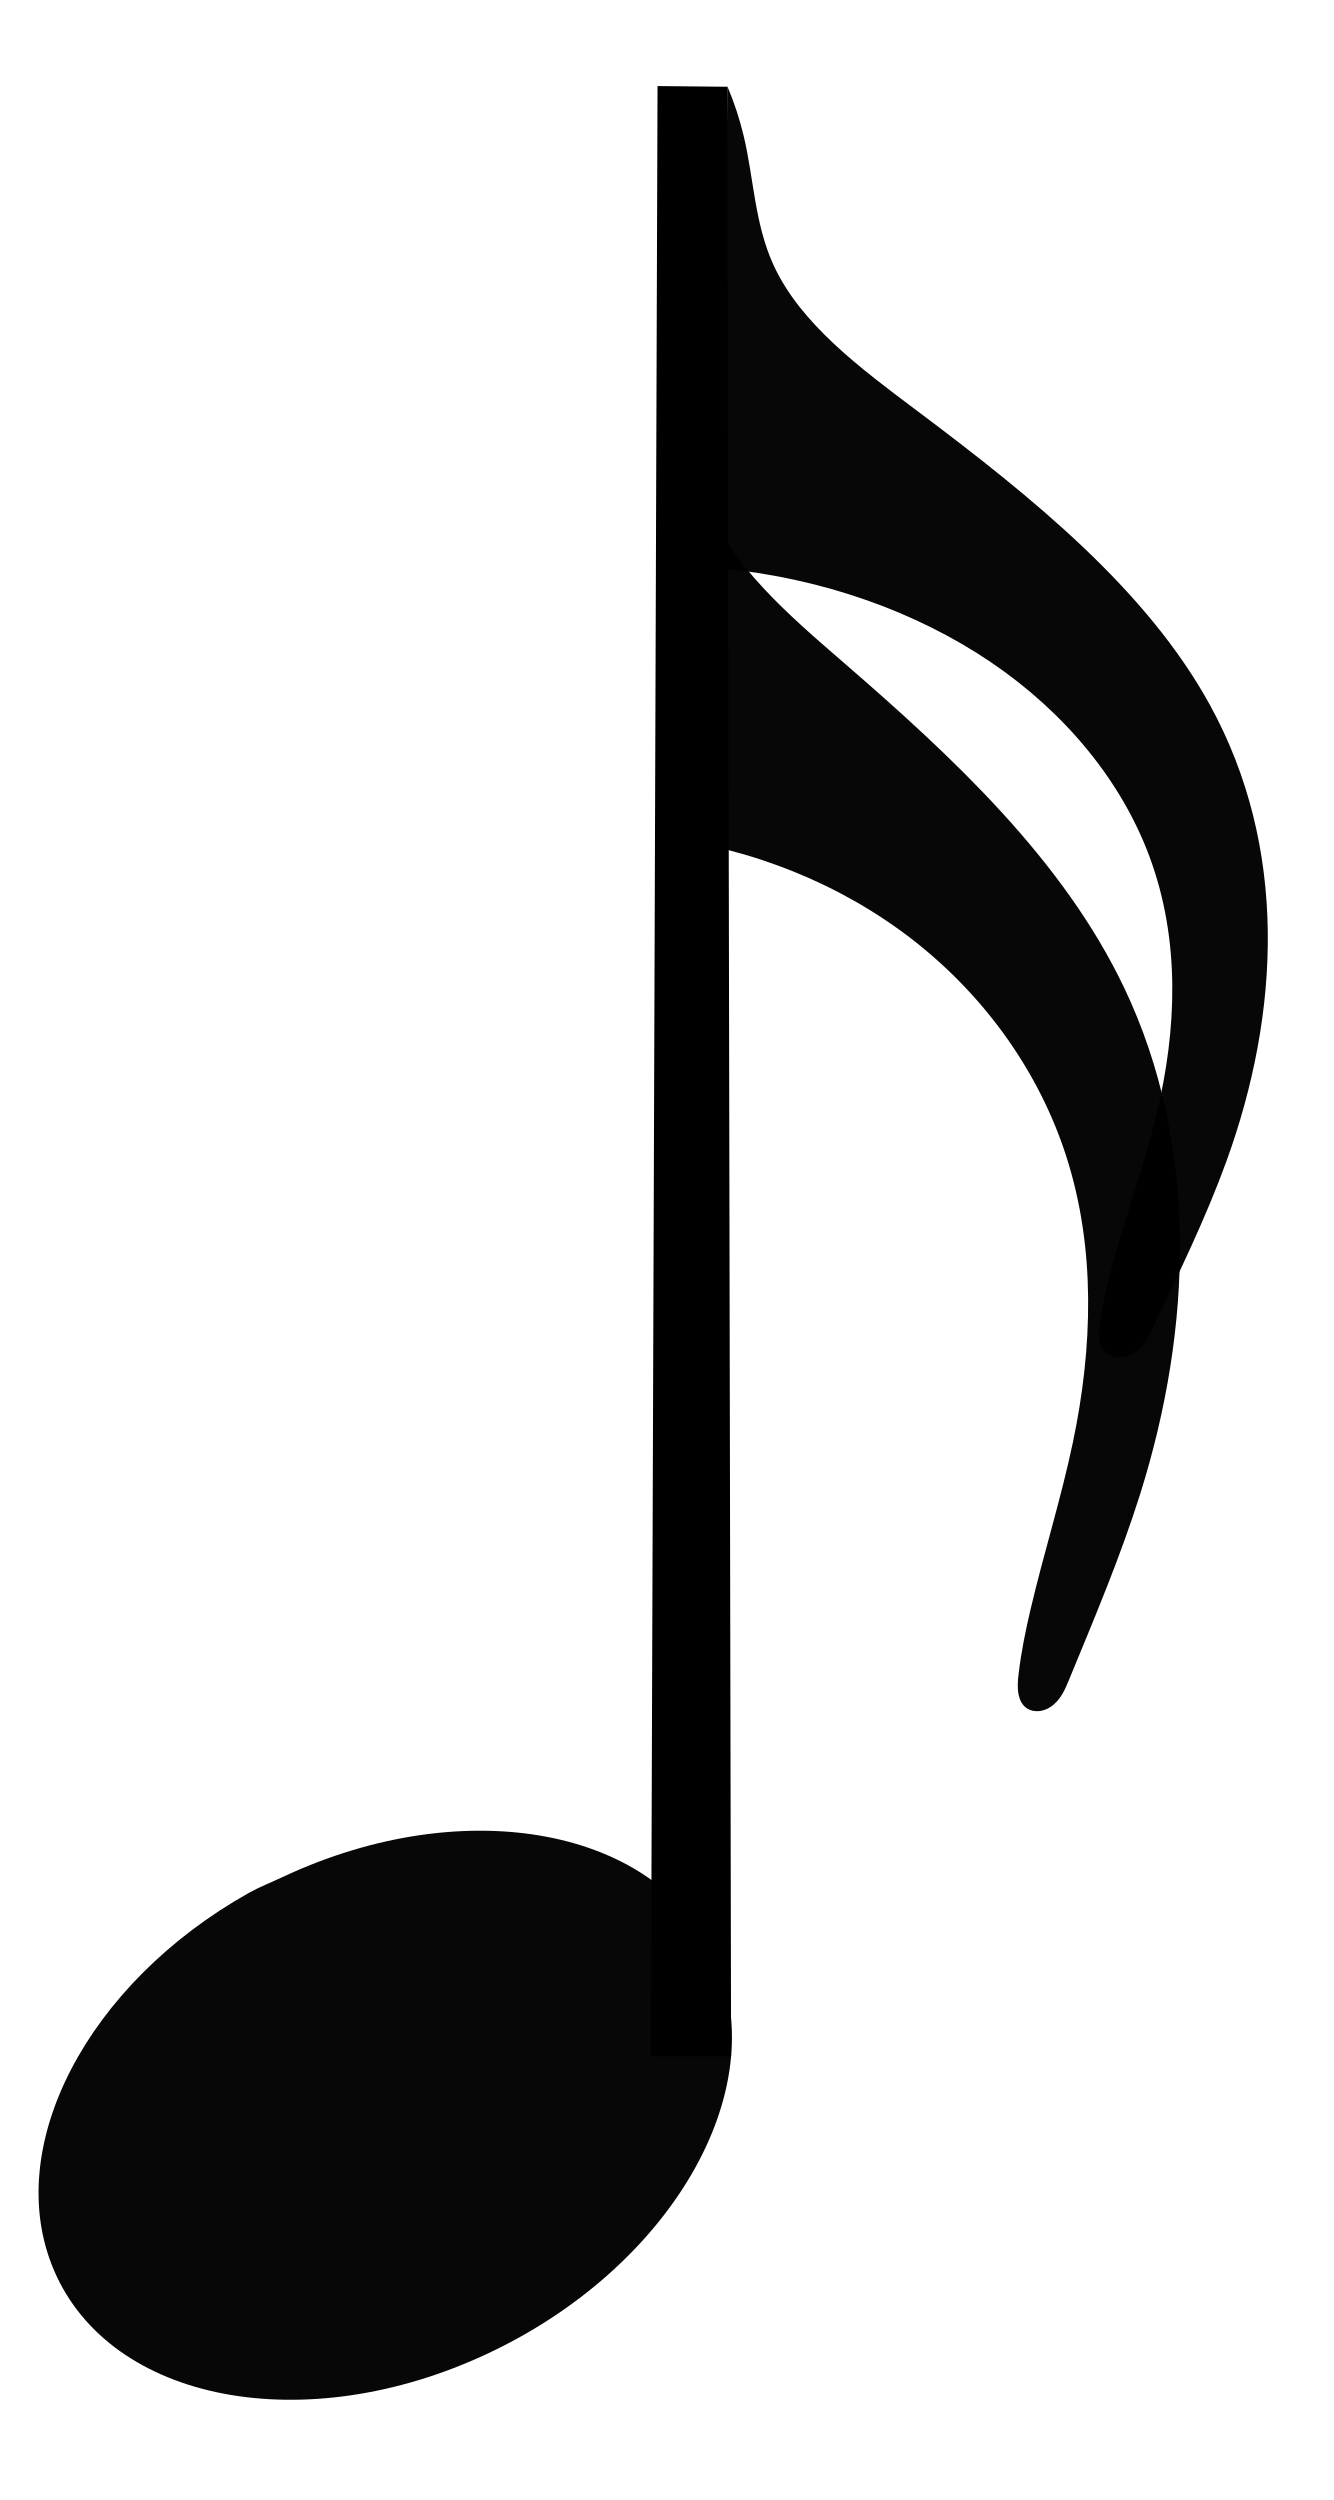
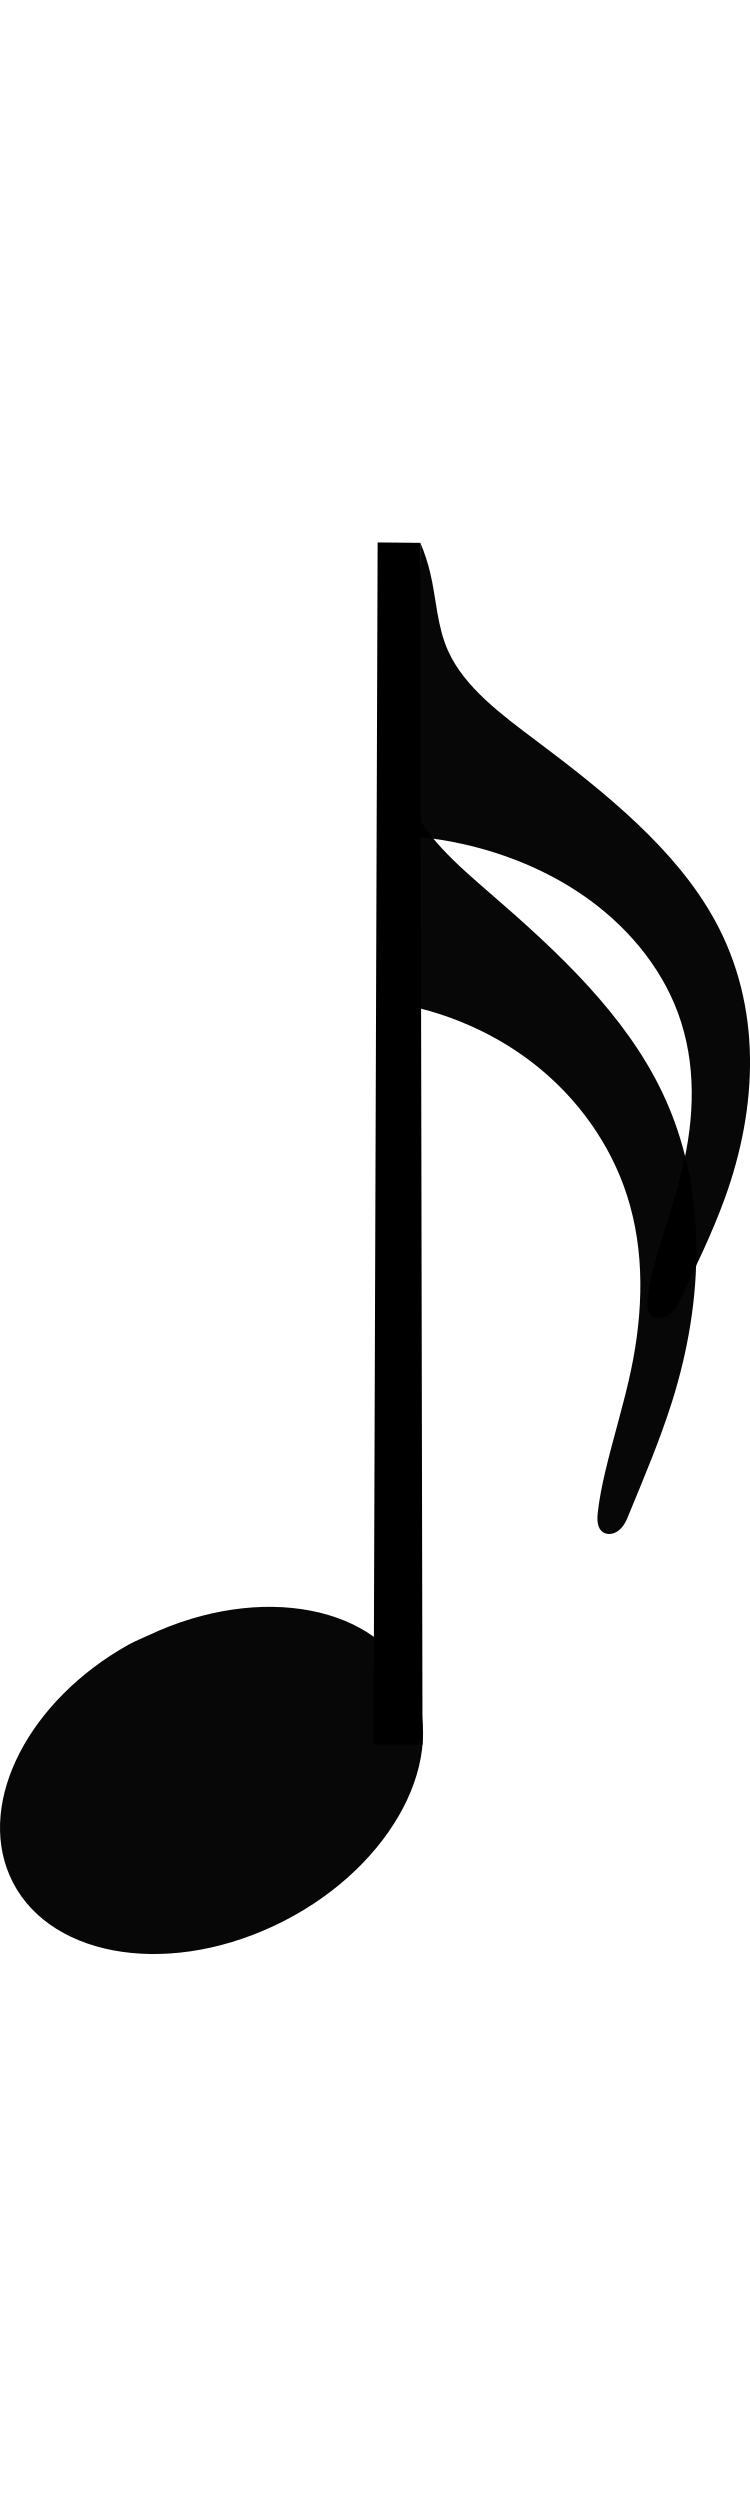
- <svg xmlns="http://www.w3.org/2000/svg" height="45" viewBox="0 0 24 45" width="24">
-   <path d="m-324.089-373.655c.584 1.721 1.048 3.483 1.386 5.268.86 4.532.925 9.249 2.495 13.586 2.263 6.251 7.355 10.976 12.2 15.527 9.706 9.117 19.33 18.859 24.677 31.055 6.594 15.037 5.959 32.476 1.386 48.245-1.741 6.003-4.021 11.833-6.239 17.676-.187.493-.375.989-.634 1.449s-.595.886-1.029 1.185c-.294.202-.634.344-.989.379-.355.035-.725-.041-1.021-.241-.216-.145-.387-.352-.511-.581-.124-.229-.202-.481-.251-.736-.129-.66-.073-1.341 0-2.01.224-2.051.604-4.083 1.04-6.1 1.155-5.349 2.696-10.612 3.733-15.985 1.738-9.008 2.017-18.456-.588-27.253-2.359-7.965-7.086-15.214-13.424-20.584-6.338-5.371-14.264-8.844-22.508-9.864" opacity=".97" />
-   <g transform="translate(-32.13817 .257846)">
-     <path d="m8.251 34.135c-2.872 1.609-4.403 4.522-3.461 6.713 1.004 2.337 4.455 2.997 7.702 1.472 3.248-1.525 5.068-4.659 4.064-6.996-1.004-2.337-4.455-2.997-7.702-1.472-.203.095-.411.176-.603.283z" fill-rule="evenodd" opacity=".97" />
-     <path d="m16.749 1.545.034 17.749.034 17.749h-1.426l.119-35.511z" />
+ <svg xmlns="http://www.w3.org/2000/svg" fill="none" height="80" viewBox="0 0 24 80" width="24">
+   <g fill="#000">
+     <path clip-rule="evenodd" d="m4.108 52.632c-3.156 1.768-4.838 4.969-3.803 7.377 1.103 2.568 4.895 3.293 8.464 1.618 3.568-1.675 5.569-5.119 4.466-7.688-1.103-2.568-4.895-3.293-8.464-1.618-.223.105-.452.193-.662.311z" fill-rule="evenodd" opacity=".97" />
+     <path d="m13.446 17.371.037 19.228.037 19.228h-1.567l.131-38.469z" />
+     <path d="m13.446 17.357c.135.318.242.643.321.973.199.837.214 1.708.577 2.509.523 1.154 1.7 2.027 2.821 2.868 2.244 1.684 4.469 3.483 5.706 5.735 1.525 2.777 1.378 5.997.321 8.91-.402 1.109-.93 2.185-1.442 3.264-.043.091-.087.183-.147.268-.06.085-.137.164-.238.219-.068.037-.146.064-.229.07-.082.006-.168-.008-.236-.044-.05-.027-.089-.065-.118-.107-.029-.042-.047-.089-.058-.136-.03-.122-.017-.248 0-.371.052-.379.14-.754.24-1.127.267-.988.623-1.96.863-2.952.402-1.664.466-3.408-.136-5.033-.545-1.471-1.638-2.81-3.104-3.801-1.465-.992-3.298-1.633-5.204-1.822" opacity=".97" />
+     <path d="m12.142 21.571c.13.352.233.713.308 1.079.191.928.206 1.894.554 2.782.503 1.28 1.634 2.247 2.711 3.179 2.157 1.867 4.295 3.862 5.484 6.359 1.465 3.079 1.324 6.65.308 9.879-.387 1.229-.894 2.423-1.386 3.619-.042.101-.083.203-.141.297-.058.094-.132.181-.229.243-.065.041-.141.07-.22.078s-.161-.008-.227-.049c-.048-.03-.086-.072-.114-.119-.028-.047-.045-.099-.056-.151-.029-.135-.016-.275 0-.412.05-.42.134-.836.231-1.249.257-1.095.599-2.173.83-3.273.386-1.845.448-3.779-.131-5.58-.524-1.631-1.575-3.115-2.983-4.215s-3.17-1.811-5.002-2.02" opacity=".97" />
  </g>
-   <path d="m44.195 113.464a2.31 2.31 0 0 1 -.516 3.225 2.31 2.31 0 0 1 -3.225-.515 2.31 2.31 0 0 1 .514-3.225 2.31 2.31 0 0 1 3.225.513" />
-   <path d="m-74.624-6.087h24v45h-24z" opacity=".5" />
-   <path d="m183.328 537.995c-.078.796-.683 1.404-1.197 1.961-1.152 1.108-2.564 1.993-4.12 2.366-.461.08-1.204.157-1.337-.446-.129-.638.35-1.198.711-1.67.936-1.091 2.163-1.907 3.461-2.49.676-.255 1.462-.577 2.17-.268.194.109.327.319.313.547zm-1.937-1.647c-1.758.013-3.427.989-4.511 2.358-.725.939-1.206 2.299-.618 3.425.443.905 1.501 1.264 2.443 1.212 1.625-.034 3.132-.935 4.208-2.124.797-.915 1.384-2.239.923-3.448-.334-.881-1.25-1.392-2.154-1.413-.097-.006-.194-.009-.292-.009z" stroke="#000" stroke-width=".279" transform="matrix(7.297589 -3.703209 9.40463 3.282623 -5973.232 -758.7401)" />
-   <path d="m183.328 537.995c-.078.796-.683 1.404-1.197 1.961-1.152 1.108-2.564 1.993-4.12 2.366-.461.08-1.204.157-1.337-.446-.129-.638.35-1.198.711-1.67.936-1.091 2.163-1.907 3.461-2.49.676-.255 1.462-.577 2.17-.268.194.109.327.319.313.547zm-1.937-1.647c-1.758.013-3.427.989-4.511 2.358-.725.939-1.206 2.299-.618 3.425.443.905 1.501 1.264 2.443 1.212 1.625-.034 3.132-.935 4.208-2.124.797-.915 1.384-2.239.923-3.448-.334-.881-1.25-1.392-2.154-1.413-.097-.006-.194-.009-.292-.009z" stroke="#000" stroke-width=".301" transform="matrix(6.824196 .6385026 -.6643449 7.298969 -348.9876 -3710.237)" />
-   <path d="m549.53 163.28.171 83.223.185 89.799-7.184-6.576.598-166.505z" />
-   <path d="m589.948 227.202a11.617 11.617 0 0 1 -2.595 16.22 11.617 11.617 0 0 1 -16.22-2.59 11.617 11.617 0 0 1 2.585-16.221 11.617 11.617 0 0 1 16.222 2.58" />
-   <g transform="translate(-99.10621 -273.6044)">
-     <path d="m-303.114 90.17c-14.446 8.093-22.143 22.744-17.408 33.765 5.051 11.756 22.406 15.074 38.74 7.406 16.334-7.668 25.491-23.432 20.44-35.188-5.051-11.756-22.406-15.074-38.74-7.406-1.021.479-2.069.884-3.032 1.423z" fill-rule="evenodd" opacity=".97" />
-     <path d="m-260.372-83.829.171 94.311.171 94.311h-7.171l.598-188.69z" />
-     <path d="m-63.495 5.268c.584 1.721 1.048 3.483 1.386 5.268.86 4.532.925 9.249 2.495 13.586 2.263 6.251 7.355 10.976 12.2 15.527 9.706 9.117 19.33 18.859 24.677 31.055 6.594 15.037 5.959 32.476 1.386 48.245-1.741 6.003-4.021 11.833-6.239 17.676-.187.493-.375.989-.634 1.449-.259.46-.595.886-1.029 1.185-.294.202-.634.344-.989.379-.355.035-.725-.041-1.021-.241-.216-.145-.387-.352-.511-.581-.124-.229-.202-.481-.251-.736-.129-.66-.073-1.341 0-2.01.224-2.051.604-4.083 1.04-6.1 1.155-5.349 2.696-10.612 3.733-15.985 1.738-9.008 2.017-18.456-.588-27.253-2.359-7.965-7.086-15.214-13.424-20.584-6.338-5.371-14.264-8.844-22.508-9.864" opacity=".97" transform="translate(-196.9835 -89.09768)" />
-   </g>
-   <path d="m-381.395 160.654c-14.446 7.767-22.143 21.828-17.408 32.406 5.051 11.283 22.406 14.467 38.74 7.108 16.334-7.359 25.491-22.489 20.44-33.772-5.051-11.283-22.406-14.467-38.74-7.108-1.021.46-2.069.848-3.032 1.366z" fill-rule="evenodd" opacity=".97" />
-   <path d="m-338.653-6.342.171 90.515.171 90.515h-7.171l.598-181.095z" />
-   <path d="m-338.76-6.342c.584 1.652 1.048 3.343 1.386 5.056.86 4.35.925 8.877 2.495 13.039 2.263 5.999 7.355 10.534 12.2 14.902 9.706 8.75 19.33 18.1 24.677 29.805 6.594 14.432 5.959 31.168 1.386 46.303-1.741 5.761-4.021 11.356-6.239 16.965-.187.474-.375.949-.634 1.391-.259.441-.595.85-1.029 1.137-.294.194-.634.33-.989.364-.355.034-.725-.04-1.021-.231-.216-.14-.387-.337-.511-.557-.124-.22-.202-.461-.251-.707-.129-.634-.073-1.287 0-1.929.224-1.969.604-3.919 1.04-5.854 1.155-5.134 2.696-10.185 3.733-15.341 1.738-8.646 2.017-17.713-.588-26.156-2.359-7.645-7.086-14.601-13.424-19.756s-14.264-8.488-22.508-9.467" opacity=".97" />
-   <g stroke-width="4.965" transform="matrix(.2014291 0 0 .2014291 .41055 1.549072)">
-     <path d="m20.209 161.457c-14.446 8.093-22.143 22.744-17.408 33.765 5.051 11.756 22.406 15.074 38.74 7.406 16.334-7.668 25.491-23.432 20.44-35.188-5.051-11.756-22.406-15.074-38.74-7.406-1.021.479-2.069.884-3.032 1.423z" fill-rule="evenodd" opacity=".97" />
-     <path d="m62.951.063.171 88.008.171 88.008h-7.171l.598-176.079z" />
-     <path d="m62.951 0c.618 1.455 1.109 2.944 1.467 4.453.91 3.831.979 7.818 2.641 11.484 2.395 5.284 7.783 9.278 12.911 13.125 10.272 7.706 20.457 15.942 26.116 26.25 6.978 12.711 6.307 27.451 1.467 40.782-1.842 5.074-4.256 10.002-6.602 14.942-.198.417-.397.836-.671 1.225s-.629.749-1.089 1.002c-.311.171-.671.291-1.047.321-.376.03-.768-.035-1.081-.203-.229-.123-.41-.297-.541-.491-.131-.194-.213-.406-.266-.623-.136-.558-.077-1.134 0-1.699.237-1.734.64-3.451 1.1-5.156 1.222-4.521 2.853-8.97 3.95-13.512 1.839-7.614 2.135-15.601-.622-23.036-2.497-6.733-7.499-12.86-14.206-17.4s-15.095-7.476-23.821-8.338" opacity=".97" />
-     <path d="m56.981 19.285c.594 1.613 1.065 3.264 1.41 4.937.875 4.247.941 8.668 2.538 12.733 2.301 5.858 7.48 10.287 12.408 14.552 9.872 8.544 19.66 17.675 25.099 29.105 6.706 14.093 6.061 30.437 1.41 45.216-1.77 5.626-4.09 11.09-6.345 16.566-.19.462-.382.927-.645 1.358-.264.431-.605.83-1.047 1.111-.299.19-.645.323-1.006.355-.361.033-.738-.039-1.039-.225-.22-.136-.394-.329-.52-.544s-.205-.451-.256-.69c-.131-.619-.074-1.257 0-1.884.227-1.923.615-3.826 1.058-5.717 1.174-5.013 2.742-9.945 3.796-14.981 1.768-8.443 2.051-17.297-.598-25.541-2.399-7.465-7.207-14.258-13.653-19.292-6.446-5.033-14.507-8.289-22.893-9.244" opacity=".97" />
-   </g>
-   <g transform="translate(-542.4091 -145.9657)">
-     <path d="m600.541-75.084c-14.446 8.093-22.143 22.744-17.408 33.765 5.051 11.756 22.406 15.074 38.74 7.406 16.334-7.668 25.491-23.432 20.44-35.188-5.051-11.756-22.406-15.074-38.74-7.406-1.021.479-2.069.884-3.032 1.423z" fill-rule="evenodd" opacity=".97" />
-     <path d="m643.284-249.084.171 94.311.171 94.311h-7.171l.598-188.69z" />
-   </g>
-   <g transform="translate(49.13245 160.8887)">
-     <path d="m20.764 165.672c-14.446 8.093-22.143 22.744-17.408 33.765 5.051 11.756 22.406 15.074 38.74 7.406 16.334-7.668 25.491-23.432 20.44-35.188-5.051-11.756-22.406-15.074-38.74-7.406-1.021.479-2.069.884-3.032 1.423z" fill-rule="evenodd" opacity=".97" />
-     <path d="m63.506.065.171 90.115.171 90.115h-7.171l.598-180.294z" />
-   </g>
-   <path d="m183.328 537.995c-.078.796-.683 1.404-1.197 1.961-1.152 1.108-2.564 1.993-4.12 2.366-.461.08-1.204.157-1.337-.446-.129-.638.35-1.198.711-1.67.936-1.091 2.163-1.907 3.461-2.49.676-.255 1.462-.577 2.17-.268.194.109.327.319.313.547zm-1.937-1.647c-1.758.013-3.427.989-4.511 2.358-.725.939-1.206 2.299-.618 3.425.443.905 1.501 1.264 2.443 1.212 1.625-.034 3.132-.935 4.208-2.124.797-.915 1.384-2.239.923-3.448-.334-.881-1.25-1.392-2.154-1.413-.097-.006-.194-.009-.292-.009z" stroke="#000" stroke-width=".262" transform="matrix(7.744771 -3.934695 9.980928 3.487818 -6384.166 -1378.52)" />
-   <path d="m464.163-211.745a9.852 9.852 0 0 1 -2.2 13.756 9.852 9.852 0 0 1 -13.757-2.196 9.852 9.852 0 0 1 2.192-13.757 9.852 9.852 0 0 1 13.758 2.188" />
-   <path d="m187.69 160.654h110.224v324.687h-110.224z" />
-   <path d="m594.514 275.307h102.46v324.687h-102.46z" />
-   <path d="m118.082 109.691h24.231v15.762h-24.231z" opacity=".5" />
-   <g transform="translate(82.49947 108.4872)">
-     <path d="m183.328 537.995c-.078.796-.683 1.404-1.197 1.961-1.152 1.108-2.564 1.993-4.12 2.366-.461.08-1.204.157-1.337-.446-.129-.638.35-1.198.711-1.67.936-1.091 2.163-1.907 3.461-2.49.676-.255 1.462-.577 2.17-.268.194.109.327.319.313.547zm-1.937-1.647c-1.758.013-3.427.989-4.511 2.358-.725.939-1.206 2.299-.618 3.425.443.905 1.501 1.264 2.443 1.212 1.625-.034 3.132-.935 4.208-2.124.797-.915 1.384-2.239.923-3.448-.334-.881-1.25-1.392-2.154-1.413-.097-.006-.194-.009-.292-.009z" transform="matrix(1.651565 -.7805207 2.128423 .6918743 -1436.162 -225.1324)" />
-     <path d="m23.547 6.265a1.829 1.829 0 0 1 -.409 2.554 1.829 1.829 0 0 1 -2.555-.408 1.829 1.829 0 0 1 .407-2.555 1.829 1.829 0 0 1 2.555.406" />
-   </g>
-   <path d="m183.328 537.995c-.078.796-.683 1.404-1.197 1.961-1.152 1.108-2.564 1.993-4.12 2.366-.461.08-1.204.157-1.337-.446-.129-.638.35-1.198.711-1.67.936-1.091 2.163-1.907 3.461-2.49.676-.255 1.462-.577 2.17-.268.194.109.327.319.313.547zm-1.937-1.647c-1.758.013-3.427.989-4.511 2.358-.725.939-1.206 2.299-.618 3.425.443.905 1.501 1.264 2.443 1.212 1.625-.034 3.132-.935 4.208-2.124.797-.915 1.384-2.239.923-3.448-.334-.881-1.25-1.392-2.154-1.413-.097-.006-.194-.009-.292-.009z" stroke="#000" stroke-width=".279" transform="matrix(7.297589 -3.703209 9.40463 3.282623 -4533.951 -1307.777)" />
-   <g transform="translate(79.36937 -14.02633)">
-     <path d="m183.328 537.995c-.078.796-.683 1.404-1.197 1.961-1.152 1.108-2.564 1.993-4.12 2.366-.461.08-1.204.157-1.337-.446-.129-.638.35-1.198.711-1.67.936-1.091 2.163-1.907 3.461-2.49.676-.255 1.462-.577 2.17-.268.194.109.327.319.313.547zm-1.937-1.647c-1.758.013-3.427.989-4.511 2.358-.725.939-1.206 2.299-.618 3.425.443.905 1.501 1.264 2.443 1.212 1.625-.034 3.132-.935 4.208-2.124.797-.915 1.384-2.239.923-3.448-.334-.881-1.25-1.392-2.154-1.413-.097-.006-.194-.009-.292-.009z" stroke="#000" stroke-width=".279" transform="matrix(1.343525 .1326433 -.130794 1.516296 -162.0961 -803.1652)" />
-     <path d="m14.801 1.524.034 17.289.036 18.655-1.414-1.366.118-34.59z" />
-   </g>
-   <path d="m1921.877-213.105a11.617 11.617 0 0 1 -2.595 16.22 11.617 11.617 0 0 1 -16.221-2.59 11.617 11.617 0 0 1 2.585-16.221 11.617 11.617 0 0 1 16.222 2.58" />
-   <g transform="translate(954.7659 -749.4412)">
-     <path d="m-303.114 90.17c-14.446 8.093-22.143 22.744-17.408 33.765 5.051 11.756 22.406 15.074 38.74 7.406 16.334-7.668 25.491-23.432 20.44-35.188-5.051-11.756-22.406-15.074-38.74-7.406-1.021.479-2.069.884-3.032 1.423z" fill-rule="evenodd" opacity=".97" />
-     <path d="m-260.372-83.829.171 94.311.171 94.311h-7.171l.598-188.69z" />
-     <path d="m-63.495 5.268c.584 1.721 1.048 3.483 1.386 5.268.86 4.532.925 9.249 2.495 13.586 2.263 6.251 7.355 10.976 12.2 15.527 9.706 9.117 19.33 18.859 24.677 31.055 6.594 15.037 5.959 32.476 1.386 48.245-1.741 6.003-4.021 11.833-6.239 17.676-.187.493-.375.989-.634 1.449-.259.46-.595.886-1.029 1.185-.294.202-.634.344-.989.379-.355.035-.725-.041-1.021-.241-.216-.145-.387-.352-.511-.581-.124-.229-.202-.481-.251-.736-.129-.66-.073-1.341 0-2.01.224-2.051.604-4.083 1.04-6.1 1.155-5.349 2.696-10.612 3.733-15.985 1.738-9.008 2.017-18.456-.588-27.253-2.359-7.965-7.086-15.214-13.424-20.584-6.338-5.371-14.264-8.844-22.508-9.864" opacity=".97" transform="translate(-196.9835 -89.09768)" />
-   </g>
-   <path d="m672.477-315.183c-14.446 7.767-22.143 21.828-17.408 32.406 5.051 11.283 22.406 14.467 38.74 7.108 16.334-7.359 25.491-22.489 20.44-33.772-5.051-11.283-22.406-14.467-38.74-7.108-1.021.46-2.069.848-3.032 1.366z" fill-rule="evenodd" opacity=".97" />
-   <path d="m715.219-482.179.171 90.515.171 90.515h-7.171l.598-181.095z" />
-   <path d="m715.112-482.179c.584 1.652 1.048 3.343 1.386 5.056.86 4.35.925 8.877 2.495 13.039 2.263 5.999 7.355 10.534 12.2 14.902 9.706 8.75 19.33 18.1 24.677 29.805 6.594 14.432 5.959 31.168 1.386 46.303-1.741 5.761-4.021 11.356-6.239 16.965-.187.474-.375.949-.634 1.391-.259.441-.595.85-1.029 1.137-.294.194-.634.33-.989.364-.355.034-.725-.04-1.021-.231-.216-.14-.387-.337-.511-.557-.124-.22-.202-.461-.251-.707-.129-.634-.073-1.287 0-1.929.224-1.969.604-3.919 1.04-5.854 1.155-5.134 2.696-10.185 3.733-15.341 1.738-8.646 2.017-17.713-.588-26.156-2.359-7.645-7.086-14.601-13.424-19.756s-14.264-8.488-22.508-9.467" opacity=".97" />
-   <g transform="translate(1613.107 -871.9466)">
-     <path d="m20.209 161.457c-14.446 8.093-22.143 22.744-17.408 33.765 5.051 11.756 22.406 15.074 38.74 7.406 16.334-7.668 25.491-23.432 20.44-35.188-5.051-11.756-22.406-15.074-38.74-7.406-1.021.479-2.069.884-3.032 1.423z" fill-rule="evenodd" opacity=".97" />
-     <path d="m62.951.063.171 88.008.171 88.008h-7.171l.598-176.079z" />
-     <path d="m62.951 0c.618 1.455 1.109 2.944 1.467 4.453.91 3.831.979 7.818 2.641 11.484 2.395 5.284 7.783 9.278 12.911 13.125 10.272 7.706 20.457 15.942 26.116 26.25 6.978 12.711 6.307 27.451 1.467 40.782-1.842 5.074-4.256 10.002-6.602 14.942-.198.417-.397.836-.671 1.225s-.629.749-1.089 1.002c-.311.171-.671.291-1.047.321-.376.03-.768-.035-1.081-.203-.229-.123-.41-.297-.541-.491-.131-.194-.213-.406-.266-.623-.136-.558-.077-1.134 0-1.699.237-1.734.64-3.451 1.1-5.156 1.222-4.521 2.853-8.97 3.95-13.512 1.839-7.614 2.135-15.601-.622-23.036-2.497-6.733-7.499-12.86-14.206-17.4s-15.095-7.476-23.821-8.338" opacity=".97" />
-     <path d="m56.981 19.285c.594 1.613 1.065 3.264 1.41 4.937.875 4.247.941 8.668 2.538 12.733 2.301 5.858 7.48 10.287 12.408 14.552 9.872 8.544 19.66 17.675 25.099 29.105 6.706 14.093 6.061 30.437 1.41 45.216-1.77 5.626-4.09 11.09-6.345 16.566-.19.462-.382.927-.645 1.358-.264.431-.605.83-1.047 1.111-.299.19-.645.323-1.006.355-.361.033-.738-.039-1.039-.225-.22-.136-.394-.329-.52-.544s-.205-.451-.256-.69c-.131-.619-.074-1.257 0-1.884.227-1.923.615-3.826 1.058-5.717 1.174-5.013 2.742-9.945 3.796-14.981 1.768-8.443 2.051-17.297-.598-25.541-2.399-7.465-7.207-14.258-13.653-19.292-6.446-5.033-14.507-8.289-22.893-9.244" opacity=".97" />
-   </g>
-   <g transform="translate(511.463 -621.8025)">
-     <path d="m600.541-75.084c-14.446 8.093-22.143 22.744-17.408 33.765 5.051 11.756 22.406 15.074 38.74 7.406 16.334-7.668 25.491-23.432 20.44-35.188-5.051-11.756-22.406-15.074-38.74-7.406-1.021.479-2.069.884-3.032 1.423z" fill-rule="evenodd" opacity=".97" />
-     <path d="m643.284-249.084.171 94.311.171 94.311h-7.171l.598-188.69z" />
-   </g>
-   <g transform="translate(1595.312 -515.9934)">
-     <path d="m20.764 165.672c-14.446 8.093-22.143 22.744-17.408 33.765 5.051 11.756 22.406 15.074 38.74 7.406 16.334-7.668 25.491-23.432 20.44-35.188-5.051-11.756-22.406-15.074-38.74-7.406-1.021.479-2.069.884-3.032 1.423z" fill-rule="evenodd" opacity=".97" />
-     <path d="m63.506.065.171 90.115.171 90.115h-7.171l.598-180.294z" />
-   </g>
-   <path d="m183.328 537.995c-.078.796-.683 1.404-1.197 1.961-1.152 1.108-2.564 1.993-4.12 2.366-.461.08-1.204.157-1.337-.446-.129-.638.35-1.198.711-1.67.936-1.091 2.163-1.907 3.461-2.49.676-.255 1.462-.577 2.17-.268.194.109.327.319.313.547zm-1.937-1.647c-1.758.013-3.427.989-4.511 2.358-.725.939-1.206 2.299-.618 3.425.443.905 1.501 1.264 2.443 1.212 1.625-.034 3.132-.935 4.208-2.124.797-.915 1.384-2.239.923-3.448-.334-.881-1.25-1.392-2.154-1.413-.097-.006-.194-.009-.292-.009z" stroke="#000" stroke-width=".262" transform="matrix(7.744771 -3.934695 9.980928 3.487818 -5424.216 -1854.357)" />
-   <g transform="translate(1411.24 -877.1569)">
-     <path d="m183.328 537.995c-.078.796-.683 1.404-1.197 1.961-1.152 1.108-2.564 1.993-4.12 2.366-.461.08-1.204.157-1.337-.446-.129-.638.35-1.198.711-1.67.936-1.091 2.163-1.907 3.461-2.49.676-.255 1.462-.577 2.17-.268.194.109.327.319.313.547zm-1.937-1.647c-1.758.013-3.427.989-4.511 2.358-.725.939-1.206 2.299-.618 3.425.443.905 1.501 1.264 2.443 1.212 1.625-.034 3.132-.935 4.208-2.124.797-.915 1.384-2.239.923-3.448-.334-.881-1.25-1.392-2.154-1.413-.097-.006-.194-.009-.292-.009z" stroke="#000" stroke-width=".262" transform="matrix(7.744771 -3.934695 9.980928 3.487818 -6741.534 -977.2001)" />
-     <path d="m106.795 189.575a9.852 9.852 0 0 1 -2.2 13.756 9.852 9.852 0 0 1 -13.757-2.196 9.852 9.852 0 0 1 2.192-13.757 9.852 9.852 0 0 1 13.758 2.188" />
-   </g>
-   <path d="m1241.562-315.183h110.224v324.687h-110.224z" />
-   <path d="m1648.386-200.53h102.46v324.687h-102.46z" />
</svg>
